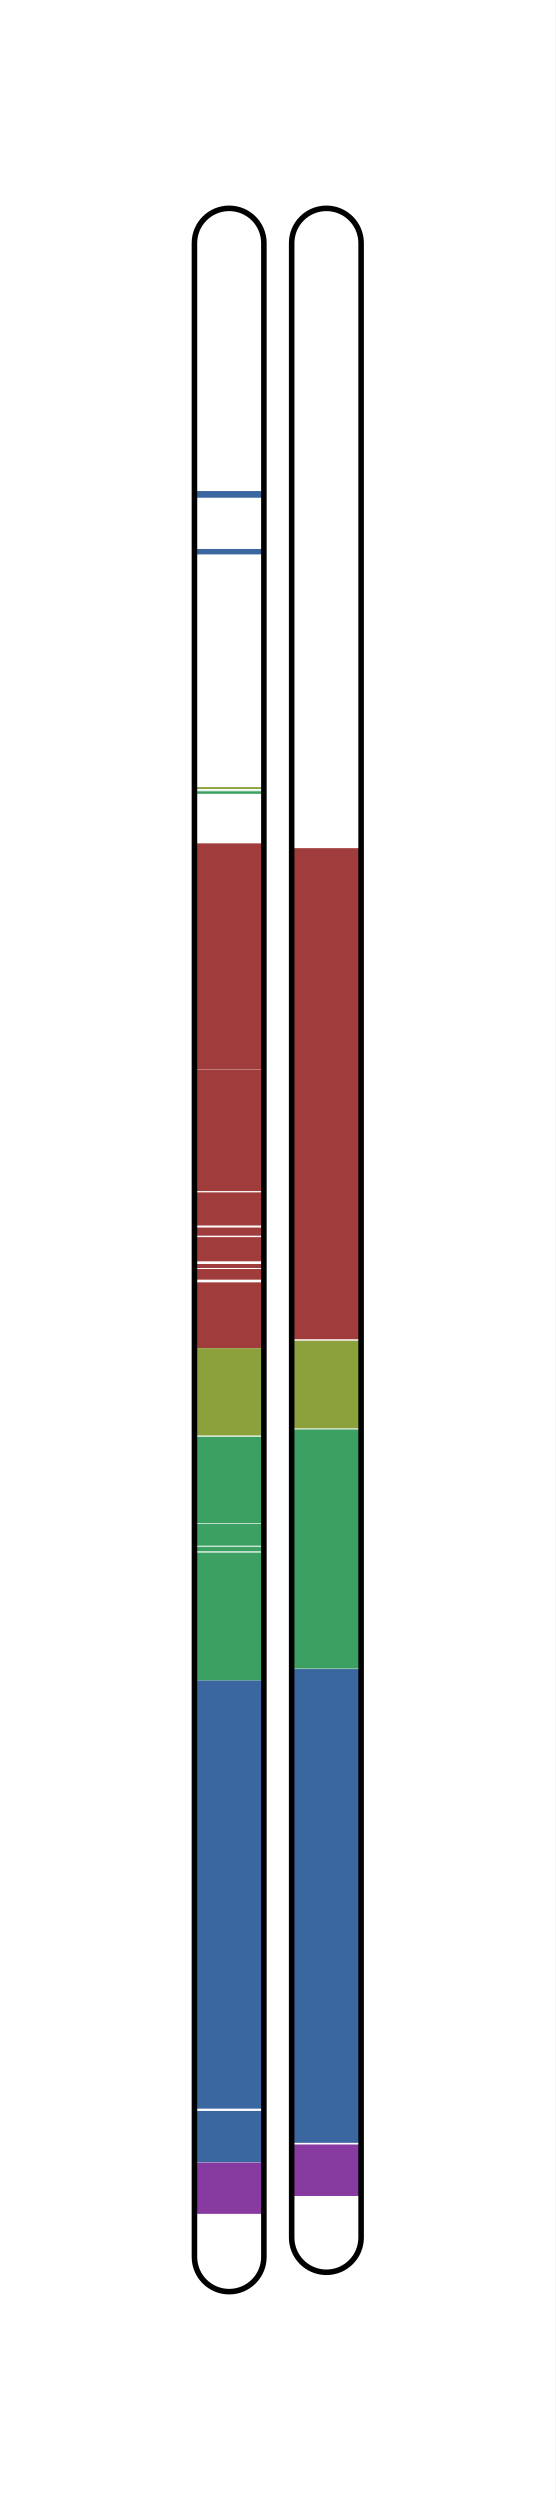
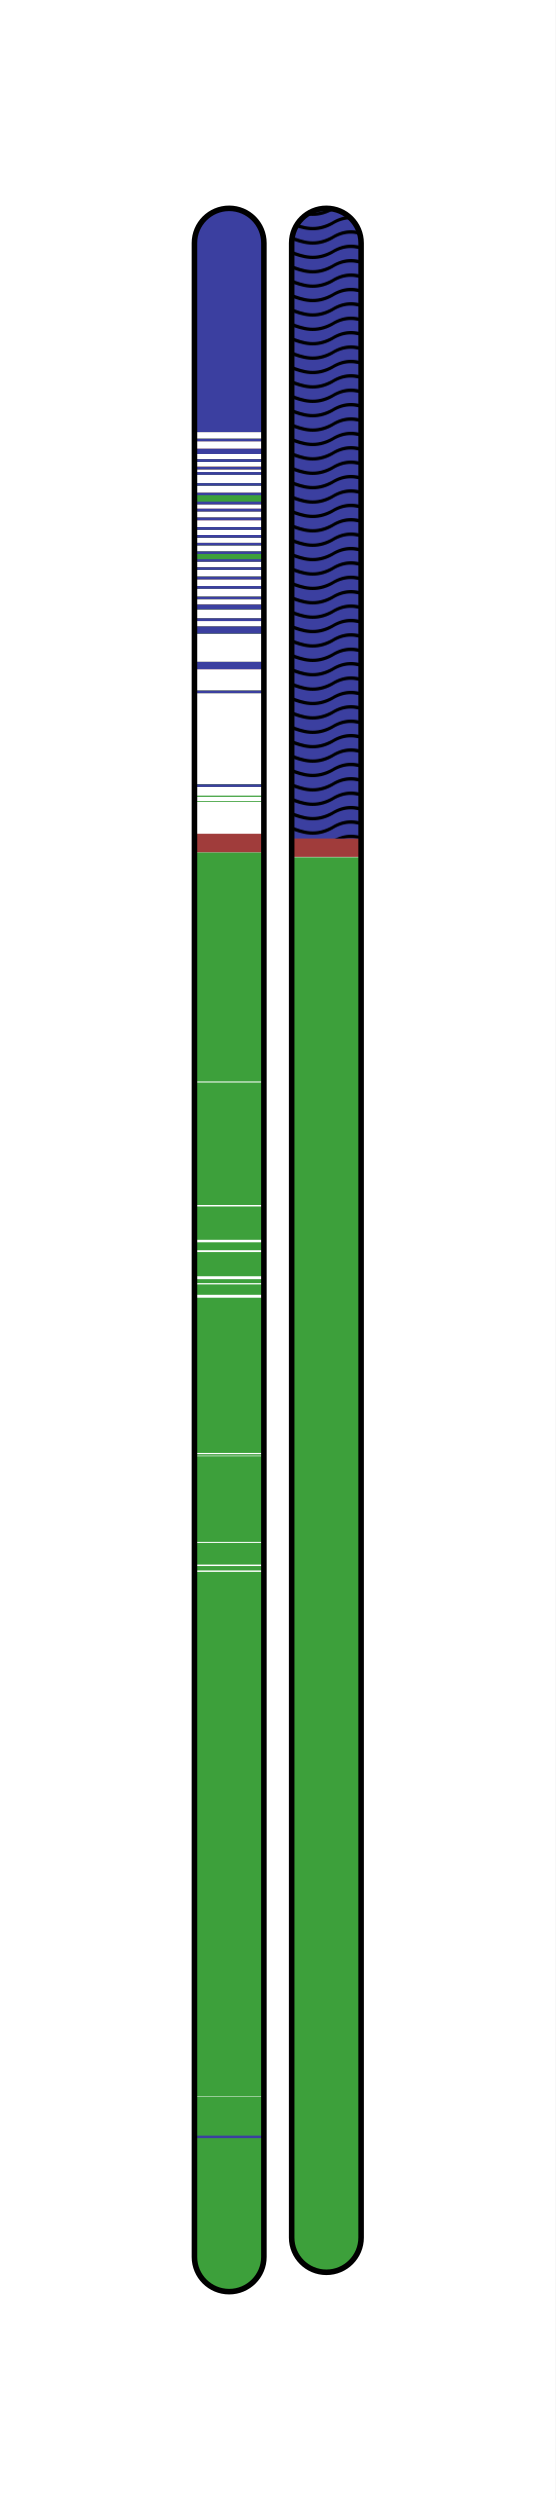
- <svg xmlns="http://www.w3.org/2000/svg" xmlns:ns1="http://www.openswatchbook.org/uri/2009/osb" width="200" height="900.001" id="svg2" version="1.1">
+ <svg xmlns="http://www.w3.org/2000/svg" xmlns:ns1="http://www.openswatchbook.org/uri/2009/osb" width="200" height="900.002" id="svg2" version="1.1">
  <defs id="defs4">
    <linearGradient id="linearGradient3755" ns1:paint="solid">
      <stop style="stop-color:#aa00ff;stop-opacity:1;" offset="0" id="stop3757" />
    </linearGradient>
  </defs>
  <g id="layer1">
    <defs id="defs6211">
      <pattern id="Polkadots-large" patternTransform="translate(0,0)scale(10,10)" height="10" width="10" patternUnits="userSpaceOnUse">
        <circle id="circle4936" r="0.45" cy="0.810" cx="2.567" style="fill:black;stroke:none" />
        <circle id="circle4938" r="0.45" cy="2.33" cx="3.048" style="fill:black;stroke:none" />
        <circle id="circle4940" r="0.45" cy="2.415" cx="4.418" style="fill:black;stroke:none" />
        <circle id="circle4942" r="0.45" cy="3.029" cx="1.844" style="fill:black;stroke:none" />
        <circle id="circle4944" r="0.45" cy="1.363" cx="6.08" style="fill:black;stroke:none" />
        <circle id="circle4946" r="0.45" cy="4.413" cx="5.819" style="fill:black;stroke:none" />
        <circle id="circle4948" r="0.45" cy="4.048" cx="4.305" style="fill:black;stroke:none" />
        <circle id="circle4950" r="0.45" cy="3.045" cx="5.541" style="fill:black;stroke:none" />
        <circle id="circle4952" r="0.45" cy="5.527" cx="4.785" style="fill:black;stroke:none" />
        <circle id="circle4954" r="0.45" cy="5.184" cx="2.667" style="fill:black;stroke:none" />
        <circle id="circle4956" r="0.45" cy="1.448" cx="7.965" style="fill:black;stroke:none" />
        <circle id="circle4958" r="0.45" cy="5.049" cx="7.047" style="fill:black;stroke:none" />
        <circle id="circle4960" r="0.45" cy="0.895" cx="4.340" style="fill:black;stroke:none" />
        <circle id="circle4962" r="0.45" cy="0.340" cx="7.125" style="fill:black;stroke:none" />
        <circle id="circle4964" r="0.45" cy="1.049" cx="9.553" style="fill:black;stroke:none" />
        <circle id="circle4966" r="0.45" cy="2.689" cx="7.006" style="fill:black;stroke:none" />
        <circle id="circle4968" r="0.45" cy="2.689" cx="8.909" style="fill:black;stroke:none" />
        <circle id="circle4970" r="0.45" cy="4.407" cx="9.315" style="fill:black;stroke:none" />
        <circle id="circle4972" r="0.45" cy="3.870" cx="7.820" style="fill:black;stroke:none" />
        <circle id="circle4974" r="0.45" cy="5.948" cx="8.270" style="fill:black;stroke:none" />
        <circle id="circle4976" r="0.45" cy="7.428" cx="7.973" style="fill:black;stroke:none" />
        <circle id="circle4978" r="0.45" cy="8.072" cx="9.342" style="fill:black;stroke:none" />
        <circle id="circle4980" r="0.45" cy="9.315" cx="8.206" style="fill:black;stroke:none" />
        <circle id="circle4982" r="0.45" cy="9.475" cx="9.682" style="fill:black;stroke:none" />
        <circle id="circle4984" r="0.45" cy="6.186" cx="9.688" style="fill:black;stroke:none" />
        <circle id="circle4986" r="0.45" cy="6.296" cx="3.379" style="fill:black;stroke:none" />
        <circle id="circle4988" r="0.45" cy="8.204" cx="2.871" style="fill:black;stroke:none" />
        <circle id="circle4990" r="0.45" cy="8.719" cx="4.59" style="fill:black;stroke:none" />
        <circle id="circle4992" r="0.45" cy="9.671" cx="3.181" style="fill:black;stroke:none" />
        <circle id="circle4994" r="0.45" cy="7.315" cx="5.734" style="fill:black;stroke:none" />
        <circle id="circle4996" r="0.45" cy="6.513" cx="6.707" style="fill:black;stroke:none" />
        <circle id="circle4998" r="0.45" cy="9.670" cx="5.730" style="fill:black;stroke:none" />
        <circle id="circle5000" r="0.45" cy="8.373" cx="6.535" style="fill:black;stroke:none" />
        <circle id="circle5002" r="0.45" cy="7.154" cx="4.37" style="fill:black;stroke:none" />
        <circle id="circle5004" r="0.45" cy="7.25" cx="0.622" style="fill:black;stroke:none" />
        <circle id="circle5006" r="0.45" cy="5.679" cx="0.831" style="fill:black;stroke:none" />
        <circle id="circle5008" r="0.45" cy="8.519" cx="1.257" style="fill:black;stroke:none" />
        <circle id="circle5010" r="0.45" cy="6.877" cx="1.989" style="fill:black;stroke:none" />
        <circle id="circle5012" r="0.45" cy="3.181" cx="0.374" style="fill:black;stroke:none" />
        <circle id="circle5014" r="0.45" cy="1.664" cx="1.166" style="fill:black;stroke:none" />
        <circle id="circle5016" r="0.45" cy="0.093" cx="1.151" style="fill:black;stroke:none" />
        <circle id="circle5018" r="0.45" cy="10.093" cx="1.151" style="fill:black;stroke:none" />
        <circle id="circle5020" r="0.45" cy="4.451" cx="1.302" style="fill:black;stroke:none" />
        <circle id="circle5022" r="0.45" cy="3.763" cx="3.047" style="fill:black;stroke:none" />
      </pattern>
    </defs>
    <defs id="ffff">
      <pattern id="Wavy" height="5.181" width="30.0" patternUnits="userSpaceOnUse">
        <path id="path5114" d="M 7.597,0.061 C 5.079,-0.187 2.656,0.302 -0.01,1.788 L -0.01,3.061 C 2.773,1.431 5.173,1.052 7.472,1.280 C 9.770,1.508 11.969,2.361 14.253,3.218 C 18.820,4.931 23.804,6.676 30.066,3.061 L 30.062,1.788 C 23.622,5.497 19.246,3.770 14.691,2.061 C 12.413,1.207 10.115,0.311 7.597,0.061 z " style="fill:black;stroke:none;" />
      </pattern>
    </defs>
    <defs id="defs6219">
      <pattern id="xtrace" height="20.0" width="20.0" patternUnits="userSpaceOnUse">
        <path style="fill:#000000;stroke:#000000;stroke-width:0.30;stroke-linecap:butt;stroke-linejoin:miter;stroke-opacity:1;stroke-miterlimit:0;stroke-dasharray:none;fill-opacity:1" d="m 0.0,10.0 25,-25.0 0,5 -25,25 z" id="path7213" />
        <path style="fill:#000000;fill-opacity:1;stroke:#000000;stroke-width:0.30;stroke-linecap:butt;stroke-linejoin:miter;stroke-miterlimit:0;stroke-opacity:1;stroke-dasharray:none" d="m 0.0,30.0 25,-25.0 0,5 -25,25 z" id="path7213-8" />
        <path style="fill:#000000;fill-opacity:1;stroke:#000000;stroke-width:0.30;stroke-linecap:butt;stroke-linejoin:miter;stroke-miterlimit:0;stroke-opacity:1;stroke-dasharray:none" d="m 0.0,50.0 25,-25.0 0,5 -25,25 z" id="path7213-9" />
        <path style="fill:#000000;fill-opacity:1;stroke:#000000;stroke-width:0.30;stroke-linecap:butt;stroke-linejoin:miter;stroke-miterlimit:0;stroke-opacity:1;stroke-dasharray:none" d="m 0.0,70.0 25,-25.0 0,5 -25,25 z" id="path7213-10" />
        <path style="fill:#000000;fill-opacity:1;stroke:#000000;stroke-width:0.30;stroke-linecap:butt;stroke-linejoin:miter;stroke-miterlimit:0;stroke-opacity:1;stroke-dasharray:none" d="m 0.0,90.0 25,-25.0 0,5 -25,25 z" id="path7213-11" />
        <path style="fill:#000000;fill-opacity:1;stroke:#000000;stroke-width:0.30;stroke-linecap:butt;stroke-linejoin:miter;stroke-miterlimit:0;stroke-opacity:1;stroke-dasharray:none" d="m m 0.0,110.0 25,-25.0 0,05 -25,25 z" id="path7213-12" />
      </pattern>
    </defs>
    <defs id="defs4">
      <pattern id="dallas" patternTransform="translate(106.5938,206.9062)" height="4.75" width="4.75" patternUnits="userSpaceOnUse">
        <path style="fill:none;stroke:#000000;stroke-width:1;stroke-linecap:butt;stroke-linejoin:miter;stroke-miterlimit:0;stroke-opacity:1;stroke-dasharray:none" d="m -0.008,2.376 4.763,0" id="path2985" />
        <path style="fill:none;stroke:#000000;stroke-width:1;stroke-linecap:butt;stroke-linejoin:miter;stroke-miterlimit:0;stroke-opacity:1;stroke-dasharray:none" d="m 2.373,-0.006 0,4.763" id="path2985-1" />
      </pattern>
    </defs>
    <defs id="defs4">
      <pattern id="lineX" patternTransform="translate(106.5938,206.9062)" height="4.75" width="4.75" patternUnits="userSpaceOnUse">
        <path style="fill:none;stroke:#000000;stroke-width:1;stroke-linecap:butt;stroke-linejoin:miter;stroke-miterlimit:0;stroke-opacity:1;stroke-dasharray:none" d="m -0.008,2.376 4.763,0" id="path2985" />
      </pattern>
    </defs>
    <defs id="defs4">
      <pattern id="stripeX" patternTransform="translate(106.5938,206.9062)" height="4.75" width="4.75" patternUnits="userSpaceOnUse">
        <path style="fill:none;stroke:#000000;stroke-width:1;stroke-linecap:butt;stroke-linejoin:miter;stroke-miterlimit:0;stroke-opacity:1;stroke-dasharray:none" d="m 2.373,-0.006 0,4.763" id="path2985-1" />
      </pattern>
    </defs>
    <rect style="fill:#ffffff;fill-opacity:1;stroke-width:2;stroke-miterlimit:4;stroke-dasharray:none" id="rect3777" width="200.00" height="900.00" x="0.00" y="0.00" ry="0" />
    <rect style="fill:#ffffff;fill-opacity:1;stroke-width:2;stroke-miterlimit:4;stroke-dasharray:none" id="rectx" width="25.00" height="750.00" x="70.00" y="75.00" ry="12.5" />
    <rect style="fill:#ffffff;fill-opacity:1;stroke-width:2;stroke-miterlimit:4;stroke-dasharray:none" id="rectx" width="25.00" height="743.03" x="70.00" y="75.00" ry="12.5" />
-     <rect style="fill:#A03C3B;fill-opacity:1;stroke-width:2;stroke-miterlimit:4;stroke-dasharray:none" id="rect3777" width="25.00" height="176.79" x="105.00" y="305.34" ry="0" />
-     <rect style="fill:#A03C3B;fill-opacity:1;stroke-width:2;stroke-miterlimit:4;stroke-dasharray:none" id="rect3777" width="25.00" height="81.45" x="70.00" y="303.61" ry="0" />
-     <rect style="fill:#A03C3B;fill-opacity:1;stroke-width:2;stroke-miterlimit:4;stroke-dasharray:none" id="rect3777" width="25.00" height="43.65" x="70.00" y="385.14" ry="0" />
-     <rect style="fill:#A03C3B;fill-opacity:1;stroke-width:2;stroke-miterlimit:4;stroke-dasharray:none" id="rect3777" width="25.00" height="11.93" x="70.00" y="429.25" ry="0" />
-     <rect style="fill:#A03C3B;fill-opacity:1;stroke-width:2;stroke-miterlimit:4;stroke-dasharray:none" id="rect3777" width="25.00" height="2.93" x="70.00" y="441.92" ry="0" />
-     <rect style="fill:#A03C3B;fill-opacity:1;stroke-width:2;stroke-miterlimit:4;stroke-dasharray:none" id="rect3777" width="25.00" height="8.70" x="70.00" y="445.37" ry="0" />
-     <rect style="fill:#A03C3B;fill-opacity:1;stroke-width:2;stroke-miterlimit:4;stroke-dasharray:none" id="rect3777" width="25.00" height="1.43" x="70.00" y="455.05" ry="0" />
-     <rect style="fill:#A03C3B;fill-opacity:1;stroke-width:2;stroke-miterlimit:4;stroke-dasharray:none" id="rect3777" width="25.00" height="3.83" x="70.00" y="456.85" ry="0" />
-     <rect style="fill:#A03C3B;fill-opacity:1;stroke-width:2;stroke-miterlimit:4;stroke-dasharray:none" id="rect3777" width="25.00" height="23.70" x="70.00" y="461.65" ry="0" />
-     <rect style="fill:#8CA03B;fill-opacity:1;stroke-width:2;stroke-miterlimit:4;stroke-dasharray:none" id="rect3777" width="25.00" height="31.58" x="105.00" y="482.65" ry="0" />
-     <rect style="fill:#8CA03B;fill-opacity:1;stroke-width:2;stroke-miterlimit:4;stroke-dasharray:none" id="rect3777" width="25.00" height="0.68" x="70.00" y="283.36" ry="0" />
-     <rect style="fill:#8CA03B;fill-opacity:1;stroke-width:2;stroke-miterlimit:4;stroke-dasharray:none" id="rect3777" width="25.00" height="31.43" x="70.00" y="485.35" ry="0" />
-     <rect style="fill:#3BA061;fill-opacity:1;stroke-width:2;stroke-miterlimit:4;stroke-dasharray:none" id="rect3777" width="25.00" height="86.11" x="105.00" y="514.60" ry="0" />
-     <rect style="fill:#3BA061;fill-opacity:1;stroke-width:2;stroke-miterlimit:4;stroke-dasharray:none" id="rect3777" width="25.00" height="0.30" x="70.00" y="284.71" ry="0" />
-     <rect style="fill:#3BA061;fill-opacity:1;stroke-width:2;stroke-miterlimit:4;stroke-dasharray:none" id="rect3777" width="25.00" height="0.68" x="70.00" y="285.09" ry="0" />
-     <rect style="fill:#3BA061;fill-opacity:1;stroke-width:2;stroke-miterlimit:4;stroke-dasharray:none" id="rect3777" width="25.00" height="31.13" x="70.00" y="517.23" ry="0" />
-     <rect style="fill:#3BA061;fill-opacity:1;stroke-width:2;stroke-miterlimit:4;stroke-dasharray:none" id="rect3777" width="25.00" height="7.88" x="70.00" y="548.58" ry="0" />
-     <rect style="fill:#3BA061;fill-opacity:1;stroke-width:2;stroke-miterlimit:4;stroke-dasharray:none" id="rect3777" width="25.00" height="1.65" x="70.00" y="556.83" ry="0" />
-     <rect style="fill:#3BA061;fill-opacity:1;stroke-width:2;stroke-miterlimit:4;stroke-dasharray:none" id="rect3777" width="25.00" height="46.05" x="70.00" y="558.93" ry="0" />
-     <rect style="fill:#3B67A0;fill-opacity:1;stroke-width:2;stroke-miterlimit:4;stroke-dasharray:none" id="rect3777" width="25.00" height="170.56" x="105.00" y="600.86" ry="0" />
-     <rect style="fill:#3B67A0;fill-opacity:1;stroke-width:2;stroke-miterlimit:4;stroke-dasharray:none" id="rect3777" width="25.00" height="2.40" x="70.00" y="176.78" ry="0" />
-     <rect style="fill:#3B67A0;fill-opacity:1;stroke-width:2;stroke-miterlimit:4;stroke-dasharray:none" id="rect3777" width="25.00" height="1.95" x="70.00" y="197.63" ry="0" />
-     <rect style="fill:#3B67A0;fill-opacity:1;stroke-width:2;stroke-miterlimit:4;stroke-dasharray:none" id="rect3777" width="25.00" height="154.13" x="70.00" y="604.98" ry="0" />
-     <rect style="fill:#3B67A0;fill-opacity:1;stroke-width:2;stroke-miterlimit:4;stroke-dasharray:none" id="rect3777" width="25.00" height="18.53" x="70.00" y="759.94" ry="0" />
-     <rect style="fill:#873BA0;fill-opacity:1;stroke-width:2;stroke-miterlimit:4;stroke-dasharray:none" id="rect3777" width="25.00" height="18.53" x="105.00" y="772.02" ry="0" />
-     <rect style="fill:#873BA0;fill-opacity:1;stroke-width:2;stroke-miterlimit:4;stroke-dasharray:none" id="rect3777" width="25.00" height="18.45" x="70.00" y="778.54" ry="0" />
+     <rect style="fill:#A03C3B;fill-opacity:1;stroke-width:2;stroke-miterlimit:4;stroke-dasharray:none" id="rect3777" width="25.00" height="233.48" x="105.00" y="75.00" ry="0" />
+     <rect style="fill:#A03C3B;fill-opacity:1;stroke-width:2;stroke-miterlimit:4;stroke-dasharray:none" id="rect3777" width="25.00" height="80.55" x="70.00" y="75.00" ry="0" />
+     <rect style="fill:#A03C3B;fill-opacity:1;stroke-width:2;stroke-miterlimit:4;stroke-dasharray:none" id="rect3777" width="25.00" height="0.90" x="70.00" y="157.95" ry="0" />
+     <rect style="fill:#A03C3B;fill-opacity:1;stroke-width:2;stroke-miterlimit:4;stroke-dasharray:none" id="rect3777" width="25.00" height="1.88" x="70.00" y="161.55" ry="0" />
+     <rect style="fill:#A03C3B;fill-opacity:1;stroke-width:2;stroke-miterlimit:4;stroke-dasharray:none" id="rect3777" width="25.00" height="0.98" x="70.00" y="165.30" ry="0" />
+     <rect style="fill:#A03C3B;fill-opacity:1;stroke-width:2;stroke-miterlimit:4;stroke-dasharray:none" id="rect3777" width="25.00" height="0.98" x="70.00" y="168.00" ry="0" />
+     <rect style="fill:#A03C3B;fill-opacity:1;stroke-width:2;stroke-miterlimit:4;stroke-dasharray:none" id="rect3777" width="25.00" height="0.98" x="70.00" y="169.95" ry="0" />
+     <rect style="fill:#A03C3B;fill-opacity:1;stroke-width:2;stroke-miterlimit:4;stroke-dasharray:none" id="rect3777" width="25.00" height="0.90" x="70.00" y="173.93" ry="0" />
+     <rect style="fill:#A03C3B;fill-opacity:1;stroke-width:2;stroke-miterlimit:4;stroke-dasharray:none" id="rect3777" width="25.00" height="0.90" x="70.00" y="177.38" ry="0" />
+     <rect style="fill:#A03C3B;fill-opacity:1;stroke-width:2;stroke-miterlimit:4;stroke-dasharray:none" id="rect3777" width="25.00" height="0.98" x="70.00" y="180.60" ry="0" />
+     <rect style="fill:#A03C3B;fill-opacity:1;stroke-width:2;stroke-miterlimit:4;stroke-dasharray:none" id="rect3777" width="25.00" height="0.98" x="70.00" y="183.15" ry="0" />
+     <rect style="fill:#A03C3B;fill-opacity:1;stroke-width:2;stroke-miterlimit:4;stroke-dasharray:none" id="rect3777" width="25.00" height="0.98" x="70.00" y="186.30" ry="0" />
+     <rect style="fill:#A03C3B;fill-opacity:1;stroke-width:2;stroke-miterlimit:4;stroke-dasharray:none" id="rect3777" width="25.00" height="0.98" x="70.00" y="189.75" ry="0" />
+     <rect style="fill:#A03C3B;fill-opacity:1;stroke-width:2;stroke-miterlimit:4;stroke-dasharray:none" id="rect3777" width="25.00" height="0.98" x="70.00" y="192.60" ry="0" />
+     <rect style="fill:#A03C3B;fill-opacity:1;stroke-width:2;stroke-miterlimit:4;stroke-dasharray:none" id="rect3777" width="25.00" height="0.90" x="70.00" y="195.45" ry="0" />
+     <rect style="fill:#A03C3B;fill-opacity:1;stroke-width:2;stroke-miterlimit:4;stroke-dasharray:none" id="rect3777" width="25.00" height="0.90" x="70.00" y="198.53" ry="0" />
+     <rect style="fill:#A03C3B;fill-opacity:1;stroke-width:2;stroke-miterlimit:4;stroke-dasharray:none" id="rect3777" width="25.00" height="0.90" x="70.00" y="201.30" ry="0" />
+     <rect style="fill:#A03C3B;fill-opacity:1;stroke-width:2;stroke-miterlimit:4;stroke-dasharray:none" id="rect3777" width="25.00" height="0.90" x="70.00" y="204.23" ry="0" />
+     <rect style="fill:#A03C3B;fill-opacity:1;stroke-width:2;stroke-miterlimit:4;stroke-dasharray:none" id="rect3777" width="25.00" height="0.98" x="70.00" y="207.60" ry="0" />
+     <rect style="fill:#A03C3B;fill-opacity:1;stroke-width:2;stroke-miterlimit:4;stroke-dasharray:none" id="rect3777" width="25.00" height="0.98" x="70.00" y="210.98" ry="0" />
+     <rect style="fill:#A03C3B;fill-opacity:1;stroke-width:2;stroke-miterlimit:4;stroke-dasharray:none" id="rect3777" width="25.00" height="0.90" x="70.00" y="214.80" ry="0" />
+     <rect style="fill:#A03C3B;fill-opacity:1;stroke-width:2;stroke-miterlimit:4;stroke-dasharray:none" id="rect3777" width="25.00" height="1.73" x="70.00" y="217.65" ry="0" />
+     <rect style="fill:#A03C3B;fill-opacity:1;stroke-width:2;stroke-miterlimit:4;stroke-dasharray:none" id="rect3777" width="25.00" height="0.98" x="70.00" y="222.60" ry="0" />
+     <rect style="fill:#A03C3B;fill-opacity:1;stroke-width:2;stroke-miterlimit:4;stroke-dasharray:none" id="rect3777" width="25.00" height="2.55" x="70.00" y="225.53" ry="0" />
+     <rect style="fill:#A03C3B;fill-opacity:1;stroke-width:2;stroke-miterlimit:4;stroke-dasharray:none" id="rect3777" width="25.00" height="2.63" x="70.00" y="238.28" ry="0" />
+     <rect style="fill:#A03C3B;fill-opacity:1;stroke-width:2;stroke-miterlimit:4;stroke-dasharray:none" id="rect3777" width="25.00" height="0.90" x="70.00" y="248.63" ry="0" />
+     <rect style="fill:#A03C3B;fill-opacity:1;stroke-width:2;stroke-miterlimit:4;stroke-dasharray:none" id="rect3777" width="25.00" height="0.90" x="70.00" y="282.38" ry="0" />
+     <rect style="fill:#A03C3B;fill-opacity:1;stroke-width:2;stroke-miterlimit:4;stroke-dasharray:none" id="rect3777" width="25.00" height="6.75" x="70.00" y="300.15" ry="0" />
+     <rect style="fill:#A03C3B;fill-opacity:1;stroke-width:2;stroke-miterlimit:4;stroke-dasharray:none" id="rect3777" width="25.00" height="0.90" x="70.00" y="768.83" ry="0" />
+     <rect style="fill:#A03C3B;fill-opacity:1;stroke-width:2;stroke-miterlimit:4;stroke-dasharray:none" id="rect3777" width="25.00" height="0.08" x="70.00" y="824.85" ry="0" />
+     <rect style="fill:#3DA03B;fill-opacity:1;stroke-width:2;stroke-miterlimit:4;stroke-dasharray:none" id="rect3777" width="25.00" height="509.40" x="105.00" y="308.63" ry="0" />
+     <rect style="fill:#3DA03B;fill-opacity:1;stroke-width:2;stroke-miterlimit:4;stroke-dasharray:none" id="rect3777" width="25.00" height="80.55" x="70.00" y="75.00" ry="0" />
+     <rect style="fill:#3DA03B;fill-opacity:1;stroke-width:2;stroke-miterlimit:4;stroke-dasharray:none" id="rect3777" width="25.00" height="0.83" x="70.00" y="157.95" ry="0" />
+     <rect style="fill:#3DA03B;fill-opacity:1;stroke-width:2;stroke-miterlimit:4;stroke-dasharray:none" id="rect3777" width="25.00" height="1.73" x="70.00" y="161.63" ry="0" />
+     <rect style="fill:#3DA03B;fill-opacity:1;stroke-width:2;stroke-miterlimit:4;stroke-dasharray:none" id="rect3777" width="25.00" height="0.83" x="70.00" y="165.38" ry="0" />
+     <rect style="fill:#3DA03B;fill-opacity:1;stroke-width:2;stroke-miterlimit:4;stroke-dasharray:none" id="rect3777" width="25.00" height="0.83" x="70.00" y="168.08" ry="0" />
+     <rect style="fill:#3DA03B;fill-opacity:1;stroke-width:2;stroke-miterlimit:4;stroke-dasharray:none" id="rect3777" width="25.00" height="0.83" x="70.00" y="170.03" ry="0" />
+     <rect style="fill:#3DA03B;fill-opacity:1;stroke-width:2;stroke-miterlimit:4;stroke-dasharray:none" id="rect3777" width="25.00" height="0.90" x="70.00" y="173.93" ry="0" />
+     <rect style="fill:#3DA03B;fill-opacity:1;stroke-width:2;stroke-miterlimit:4;stroke-dasharray:none" id="rect3777" width="25.00" height="4.05" x="70.00" y="177.45" ry="0" />
+     <rect style="fill:#3DA03B;fill-opacity:1;stroke-width:2;stroke-miterlimit:4;stroke-dasharray:none" id="rect3777" width="25.00" height="0.83" x="70.00" y="183.23" ry="0" />
+     <rect style="fill:#3DA03B;fill-opacity:1;stroke-width:2;stroke-miterlimit:4;stroke-dasharray:none" id="rect3777" width="25.00" height="0.83" x="70.00" y="186.38" ry="0" />
+     <rect style="fill:#3DA03B;fill-opacity:1;stroke-width:2;stroke-miterlimit:4;stroke-dasharray:none" id="rect3777" width="25.00" height="0.83" x="70.00" y="189.83" ry="0" />
+     <rect style="fill:#3DA03B;fill-opacity:1;stroke-width:2;stroke-miterlimit:4;stroke-dasharray:none" id="rect3777" width="25.00" height="0.83" x="70.00" y="192.68" ry="0" />
+     <rect style="fill:#3DA03B;fill-opacity:1;stroke-width:2;stroke-miterlimit:4;stroke-dasharray:none" id="rect3777" width="25.00" height="0.90" x="70.00" y="195.45" ry="0" />
+     <rect style="fill:#3DA03B;fill-opacity:1;stroke-width:2;stroke-miterlimit:4;stroke-dasharray:none" id="rect3777" width="25.00" height="3.60" x="70.00" y="198.53" ry="0" />
+     <rect style="fill:#3DA03B;fill-opacity:1;stroke-width:2;stroke-miterlimit:4;stroke-dasharray:none" id="rect3777" width="25.00" height="0.83" x="70.00" y="204.30" ry="0" />
+     <rect style="fill:#3DA03B;fill-opacity:1;stroke-width:2;stroke-miterlimit:4;stroke-dasharray:none" id="rect3777" width="25.00" height="0.90" x="70.00" y="207.60" ry="0" />
+     <rect style="fill:#3DA03B;fill-opacity:1;stroke-width:2;stroke-miterlimit:4;stroke-dasharray:none" id="rect3777" width="25.00" height="0.83" x="70.00" y="211.05" ry="0" />
+     <rect style="fill:#3DA03B;fill-opacity:1;stroke-width:2;stroke-miterlimit:4;stroke-dasharray:none" id="rect3777" width="25.00" height="0.90" x="70.00" y="214.80" ry="0" />
+     <rect style="fill:#3DA03B;fill-opacity:1;stroke-width:2;stroke-miterlimit:4;stroke-dasharray:none" id="rect3777" width="25.00" height="1.65" x="70.00" y="217.73" ry="0" />
+     <rect style="fill:#3DA03B;fill-opacity:1;stroke-width:2;stroke-miterlimit:4;stroke-dasharray:none" id="rect3777" width="25.00" height="0.83" x="70.00" y="222.68" ry="0" />
+     <rect style="fill:#3DA03B;fill-opacity:1;stroke-width:2;stroke-miterlimit:4;stroke-dasharray:none" id="rect3777" width="25.00" height="2.48" x="70.00" y="225.60" ry="0" />
+     <rect style="fill:#3DA03B;fill-opacity:1;stroke-width:2;stroke-miterlimit:4;stroke-dasharray:none" id="rect3777" width="25.00" height="2.55" x="70.00" y="238.28" ry="0" />
+     <rect style="fill:#3DA03B;fill-opacity:1;stroke-width:2;stroke-miterlimit:4;stroke-dasharray:none" id="rect3777" width="25.00" height="0.90" x="70.00" y="248.63" ry="0" />
+     <rect style="fill:#3DA03B;fill-opacity:1;stroke-width:2;stroke-miterlimit:4;stroke-dasharray:none" id="rect3777" width="25.00" height="0.83" x="70.00" y="282.38" ry="0" />
+     <rect style="fill:#3DA03B;fill-opacity:1;stroke-width:2;stroke-miterlimit:4;stroke-dasharray:none" id="rect3777" width="25.00" height="0.45" x="70.00" y="286.43" ry="0" />
+     <rect style="fill:#3DA03B;fill-opacity:1;stroke-width:2;stroke-miterlimit:4;stroke-dasharray:none" id="rect3777" width="25.00" height="0.30" x="70.00" y="288.38" ry="0" />
+     <rect style="fill:#3DA03B;fill-opacity:1;stroke-width:2;stroke-miterlimit:4;stroke-dasharray:none" id="rect3777" width="25.00" height="82.43" x="70.00" y="306.90" ry="0" />
+     <rect style="fill:#3DA03B;fill-opacity:1;stroke-width:2;stroke-miterlimit:4;stroke-dasharray:none" id="rect3777" width="25.00" height="44.10" x="70.00" y="389.70" ry="0" />
+     <rect style="fill:#3DA03B;fill-opacity:1;stroke-width:2;stroke-miterlimit:4;stroke-dasharray:none" id="rect3777" width="25.00" height="12.00" x="70.00" y="434.33" ry="0" />
+     <rect style="fill:#3DA03B;fill-opacity:1;stroke-width:2;stroke-miterlimit:4;stroke-dasharray:none" id="rect3777" width="25.00" height="2.85" x="70.00" y="447.23" ry="0" />
+     <rect style="fill:#3DA03B;fill-opacity:1;stroke-width:2;stroke-miterlimit:4;stroke-dasharray:none" id="rect3777" width="25.00" height="8.70" x="70.00" y="450.75" ry="0" />
+     <rect style="fill:#3DA03B;fill-opacity:1;stroke-width:2;stroke-miterlimit:4;stroke-dasharray:none" id="rect3777" width="25.00" height="1.43" x="70.00" y="460.50" ry="0" />
+     <rect style="fill:#3DA03B;fill-opacity:1;stroke-width:2;stroke-miterlimit:4;stroke-dasharray:none" id="rect3777" width="25.00" height="3.75" x="70.00" y="462.38" ry="0" />
+     <rect style="fill:#3DA03B;fill-opacity:1;stroke-width:2;stroke-miterlimit:4;stroke-dasharray:none" id="rect3777" width="25.00" height="55.88" x="70.00" y="467.18" ry="0" />
+     <rect style="fill:#3DA03B;fill-opacity:1;stroke-width:2;stroke-miterlimit:4;stroke-dasharray:none" id="rect3777" width="25.00" height="0.53" x="70.00" y="523.50" ry="0" />
+     <rect style="fill:#3DA03B;fill-opacity:1;stroke-width:2;stroke-miterlimit:4;stroke-dasharray:none" id="rect3777" width="25.00" height="30.83" x="70.00" y="524.25" ry="0" />
+     <rect style="fill:#3DA03B;fill-opacity:1;stroke-width:2;stroke-miterlimit:4;stroke-dasharray:none" id="rect3777" width="25.00" height="7.80" x="70.00" y="555.45" ry="0" />
+     <rect style="fill:#3DA03B;fill-opacity:1;stroke-width:2;stroke-miterlimit:4;stroke-dasharray:none" id="rect3777" width="25.00" height="1.58" x="70.00" y="563.78" ry="0" />
+     <rect style="fill:#3DA03B;fill-opacity:1;stroke-width:2;stroke-miterlimit:4;stroke-dasharray:none" id="rect3777" width="25.00" height="188.85" x="70.00" y="565.88" ry="0" />
+     <rect style="fill:#3DA03B;fill-opacity:1;stroke-width:2;stroke-miterlimit:4;stroke-dasharray:none" id="rect3777" width="25.00" height="69.53" x="70.00" y="754.88" ry="0" />
+     <rect style="fill:#3DA03B;fill-opacity:1;stroke-width:2;stroke-miterlimit:4;stroke-dasharray:none" id="rect3777" width="25.00" height="0.00" x="70.00" y="824.93" ry="0" />
+     <rect style="fill:#3B3FA0;fill-opacity:1;stroke-width:2;stroke-miterlimit:4;stroke-dasharray:none" id="rect3777" width="25.00" height="226.88" x="105.00" y="75.00" ry="0" />
+     <rect style="fill-opacity:1;stroke-width:2;stroke-miterlimit:4;stroke-dasharray:none;fill:url(#Wavy);fill-rule:nonzero;opacity:1" id="rect6217" width="25.00" height="226.88" x="105.00" y="75.00" ry="0" />
+     <rect style="fill:#3B3FA0;fill-opacity:1;stroke-width:2;stroke-miterlimit:4;stroke-dasharray:none" id="rect3777" width="25.00" height="80.55" x="70.00" y="75.00" ry="0" />
+     <rect style="fill:#3B3FA0;fill-opacity:1;stroke-width:2;stroke-miterlimit:4;stroke-dasharray:none" id="rect3777" width="25.00" height="0.90" x="70.00" y="157.95" ry="0" />
+     <rect style="fill:#3B3FA0;fill-opacity:1;stroke-width:2;stroke-miterlimit:4;stroke-dasharray:none" id="rect3777" width="25.00" height="1.88" x="70.00" y="161.55" ry="0" />
+     <rect style="fill:#3B3FA0;fill-opacity:1;stroke-width:2;stroke-miterlimit:4;stroke-dasharray:none" id="rect3777" width="25.00" height="0.98" x="70.00" y="165.30" ry="0" />
+     <rect style="fill:#3B3FA0;fill-opacity:1;stroke-width:2;stroke-miterlimit:4;stroke-dasharray:none" id="rect3777" width="25.00" height="0.90" x="70.00" y="168.08" ry="0" />
+     <rect style="fill:#3B3FA0;fill-opacity:1;stroke-width:2;stroke-miterlimit:4;stroke-dasharray:none" id="rect3777" width="25.00" height="0.98" x="70.00" y="169.95" ry="0" />
+     <rect style="fill:#3B3FA0;fill-opacity:1;stroke-width:2;stroke-miterlimit:4;stroke-dasharray:none" id="rect3777" width="25.00" height="0.90" x="70.00" y="173.93" ry="0" />
+     <rect style="fill:#3B3FA0;fill-opacity:1;stroke-width:2;stroke-miterlimit:4;stroke-dasharray:none" id="rect3777" width="25.00" height="0.90" x="70.00" y="177.38" ry="0" />
+     <rect style="fill:#3B3FA0;fill-opacity:1;stroke-width:2;stroke-miterlimit:4;stroke-dasharray:none" id="rect3777" width="25.00" height="0.98" x="70.00" y="180.60" ry="0" />
+     <rect style="fill:#3B3FA0;fill-opacity:1;stroke-width:2;stroke-miterlimit:4;stroke-dasharray:none" id="rect3777" width="25.00" height="0.98" x="70.00" y="183.15" ry="0" />
+     <rect style="fill:#3B3FA0;fill-opacity:1;stroke-width:2;stroke-miterlimit:4;stroke-dasharray:none" id="rect3777" width="25.00" height="0.98" x="70.00" y="186.30" ry="0" />
+     <rect style="fill:#3B3FA0;fill-opacity:1;stroke-width:2;stroke-miterlimit:4;stroke-dasharray:none" id="rect3777" width="25.00" height="0.98" x="70.00" y="189.75" ry="0" />
+     <rect style="fill:#3B3FA0;fill-opacity:1;stroke-width:2;stroke-miterlimit:4;stroke-dasharray:none" id="rect3777" width="25.00" height="0.98" x="70.00" y="192.60" ry="0" />
+     <rect style="fill:#3B3FA0;fill-opacity:1;stroke-width:2;stroke-miterlimit:4;stroke-dasharray:none" id="rect3777" width="25.00" height="0.90" x="70.00" y="195.45" ry="0" />
+     <rect style="fill:#3B3FA0;fill-opacity:1;stroke-width:2;stroke-miterlimit:4;stroke-dasharray:none" id="rect3777" width="25.00" height="0.90" x="70.00" y="198.53" ry="0" />
+     <rect style="fill:#3B3FA0;fill-opacity:1;stroke-width:2;stroke-miterlimit:4;stroke-dasharray:none" id="rect3777" width="25.00" height="0.90" x="70.00" y="201.30" ry="0" />
+     <rect style="fill:#3B3FA0;fill-opacity:1;stroke-width:2;stroke-miterlimit:4;stroke-dasharray:none" id="rect3777" width="25.00" height="0.90" x="70.00" y="204.23" ry="0" />
+     <rect style="fill:#3B3FA0;fill-opacity:1;stroke-width:2;stroke-miterlimit:4;stroke-dasharray:none" id="rect3777" width="25.00" height="0.98" x="70.00" y="207.60" ry="0" />
+     <rect style="fill:#3B3FA0;fill-opacity:1;stroke-width:2;stroke-miterlimit:4;stroke-dasharray:none" id="rect3777" width="25.00" height="0.98" x="70.00" y="210.98" ry="0" />
+     <rect style="fill:#3B3FA0;fill-opacity:1;stroke-width:2;stroke-miterlimit:4;stroke-dasharray:none" id="rect3777" width="25.00" height="0.90" x="70.00" y="214.80" ry="0" />
+     <rect style="fill:#3B3FA0;fill-opacity:1;stroke-width:2;stroke-miterlimit:4;stroke-dasharray:none" id="rect3777" width="25.00" height="1.73" x="70.00" y="217.65" ry="0" />
+     <rect style="fill:#3B3FA0;fill-opacity:1;stroke-width:2;stroke-miterlimit:4;stroke-dasharray:none" id="rect3777" width="25.00" height="0.98" x="70.00" y="222.60" ry="0" />
+     <rect style="fill:#3B3FA0;fill-opacity:1;stroke-width:2;stroke-miterlimit:4;stroke-dasharray:none" id="rect3777" width="25.00" height="2.55" x="70.00" y="225.53" ry="0" />
+     <rect style="fill:#3B3FA0;fill-opacity:1;stroke-width:2;stroke-miterlimit:4;stroke-dasharray:none" id="rect3777" width="25.00" height="2.63" x="70.00" y="238.28" ry="0" />
+     <rect style="fill:#3B3FA0;fill-opacity:1;stroke-width:2;stroke-miterlimit:4;stroke-dasharray:none" id="rect3777" width="25.00" height="0.90" x="70.00" y="248.63" ry="0" />
+     <rect style="fill:#3B3FA0;fill-opacity:1;stroke-width:2;stroke-miterlimit:4;stroke-dasharray:none" id="rect3777" width="25.00" height="0.90" x="70.00" y="282.38" ry="0" />
+     <rect style="fill:#3B3FA0;fill-opacity:1;stroke-width:2;stroke-miterlimit:4;stroke-dasharray:none" id="rect3777" width="25.00" height="0.90" x="70.00" y="768.83" ry="0" />
+     <rect style="fill:#3B3FA0;fill-opacity:1;stroke-width:2;stroke-miterlimit:4;stroke-dasharray:none" id="rect3777" width="25.00" height="0.08" x="70.00" y="824.85" ry="0" />
    <path d="m 69.50,74.50 0,13.00 c 0, -8.31 6.69, -13.00 13.00, -13.00 l -13.00,0 z m 13.00,0 c 8.31,0 13.00,6.69 13.00,13.00 l 0,-13.00 -13.00,0 z" id="rect3787" style="fill:#fff;fill-opacity:1;fill-rule:nonzero;stroke:none" />
    <path d="m 95.50,825.50 0,-13.00 c 0,8.31 -6.69, 13.00 -13.00, 13.00 l 13.00,0 z m -13.00,0 c -8.31,0 -13.00,-6.69 -13.00,-13.00 l 0,13.00 13.00,0 z" id="rect3787" style="fill:#fff;fill-opacity:1;fill-rule:nonzero;stroke:none" />
    <rect style="fill:none;stroke:#000000;stroke-width:2;stroke-linecap:butt;stroke-linejoin:miter;stroke-miterlimit:4;stroke-opacity:1;stroke-dasharray:none" id="rect2985" width="25.00" height="750.00" x="70.00" y="75.00" ry="12.5" />
    <path d="m 104.50,74.50 0,13.00 c 0, -8.31 6.69, -13.00 13.00, -13.00 l -13.00,0 z m 13.00,0 c 8.31,0 13.00,6.69 13.00,13.00 l 0,-13.00 -13.00,0 z" id="rect3787" style="fill:#fff;fill-opacity:1;fill-rule:nonzero;stroke:none" />
    <path d="m 130.50,818.53 0,-13.00 c 0,8.31 -6.69, 13.00 -13.00, 13.00 l 13.00,0 z m -13.00,0 c -8.31,0 -13.00,-6.69 -13.00,-13.00 l 0,13.00 13.00,0 z" id="rect3787" style="fill:#fff;fill-opacity:1;fill-rule:nonzero;stroke:none" />
    <rect style="fill:none;stroke:#000000;stroke-width:2;stroke-linecap:butt;stroke-linejoin:miter;stroke-miterlimit:4;stroke-opacity:1;stroke-dasharray:none" id="rect2985" width="25.00" height="743.03" x="105.00" y="75.00" ry="12.5" />
  </g>
</svg>
